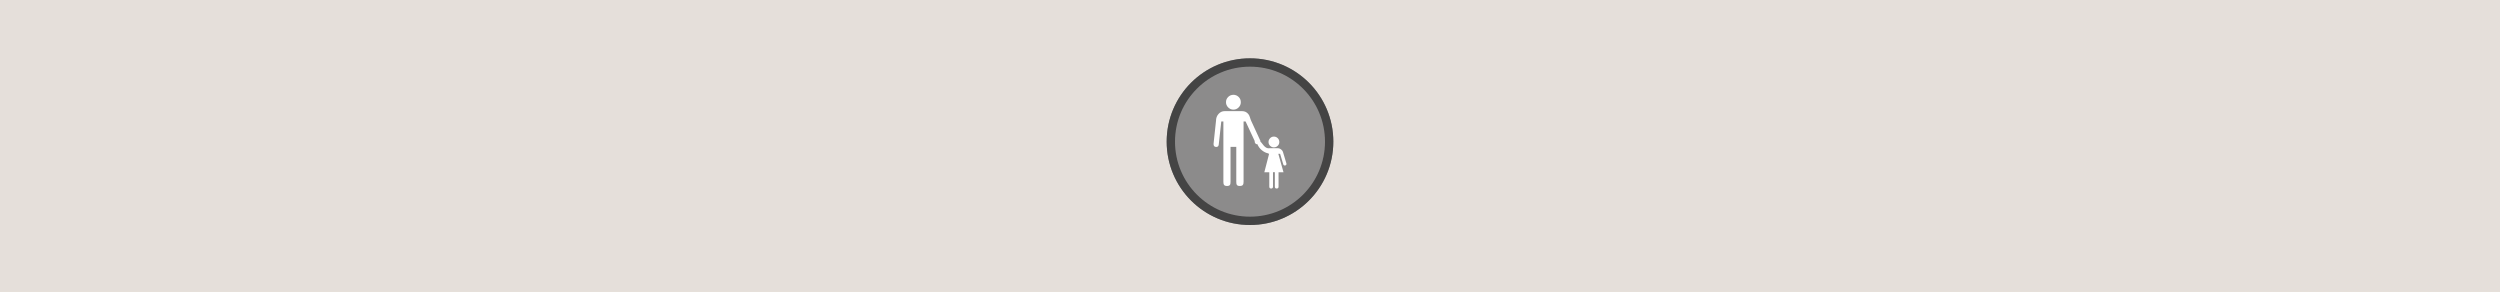
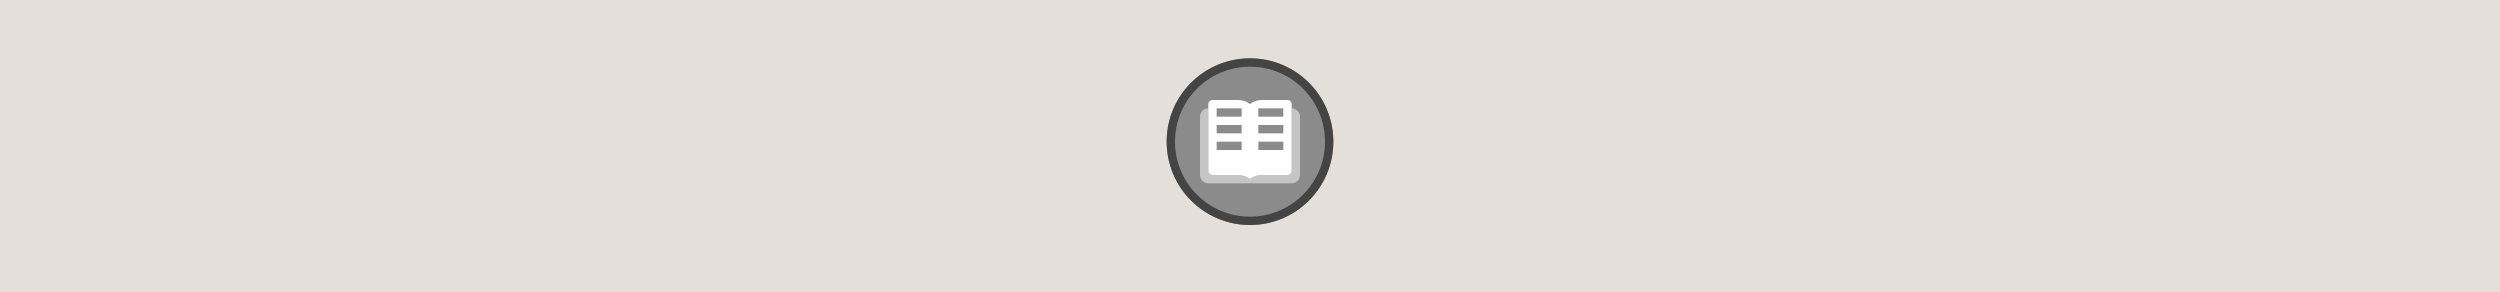
<svg xmlns="http://www.w3.org/2000/svg">
-   <g id="built-up_amenityLibrary">
+   <g id="built-up_amenityKinderGarten">
    <rect width="300" height="35" fill="#E5DFDA" />
    <path opacity="0.953" d="M149.999 7C155.514 7 160 11.447 160 17C160 22.517 155.514 27 149.999 27C144.486 27 140 22.517 140 17C140 11.447 144.486 7 149.999 7Z" fill="#878787" />
    <path opacity="0.95" fill-rule="evenodd" clip-rule="evenodd" d="M150 26C154.971 26 159 21.971 159 17C159 12.029 154.971 8 150 8C145.029 8 141 12.029 141 17C141 21.971 145.029 26 150 26ZM150 27C155.523 27 160 22.523 160 17C160 11.477 155.523 7 150 7C144.477 7 140 11.477 140 17C140 22.523 144.477 27 150 27Z" fill="#404040" />
-     <path opacity="0.5" d="M145 13V20.5C145 20.776 145.223 21 145.499 21H148.5C149.5 21 150 21.5 150 21.5C150 21.5 150.5 21 151.5 21H154.501C154.777 21 155 20.776 155 20.5L155 13C155.552 13 156 13.448 156 14V21C156 21.552 155.552 22 155 22L145 22C144.448 22 144 21.552 144 21V14C144 13.448 144.448 13 145 13Z" fill="white" />
-     <path fill-rule="evenodd" clip-rule="evenodd" d="M150 12.5C150 12.5 150.5 12 151.5 12H154.5C154.776 12 155 12.224 155 12.5V20.5C155 20.776 154.777 21 154.501 21H151.5C150.5 21 150 21.5 150 21.5C150 21.5 149.5 21 148.5 21H145.499C145.223 21 145 20.776 145 20.5V12.5C145 12.224 145.224 12 145.5 12H148.5C149.5 12 150 12.5 150 12.5ZM146 13H149V14H146V13ZM146 15H149V16H146V15ZM149 17H146V18H149V17ZM151 13H154V14H151V13ZM151 15H154V16H151V15ZM154 17H151V18H154V17Z" fill="white" />
+     <path d="M153.319 17.784H152.369C151.718 17.912 151.475 17.067 151.132 16.906C151.098 16.913 150.855 17.18 150.855 17.206C151.071 17.925 151.76 18.32 152.133 18.391C152.204 18.407 152.288 18.472 152.288 18.472L151.72 20.67H152.315V22.393C152.315 22.547 152.389 22.624 152.537 22.624C152.685 22.624 152.759 22.547 152.759 22.393V20.661H152.982V22.402C152.982 22.55 153.056 22.624 153.204 22.624C153.352 22.624 153.425 22.55 153.426 22.402V20.67H154.02L153.399 18.459H153.612L153.985 19.702C154.015 19.809 154.077 19.862 154.171 19.862C154.308 19.862 154.376 19.794 154.376 19.658C154.376 19.628 154.37 19.602 154.358 19.578L153.949 18.219C153.92 18.124 153.852 18.033 153.745 17.944C153.615 17.837 153.473 17.784 153.319 17.784V17.784ZM152.865 17.686C153.047 17.686 153.201 17.623 153.328 17.496C153.455 17.369 153.518 17.219 153.518 17.044C153.518 16.862 153.455 16.708 153.328 16.581C153.201 16.454 153.047 16.391 152.865 16.391C152.69 16.391 152.54 16.454 152.413 16.581C152.286 16.708 152.223 16.862 152.223 17.044C152.223 17.219 152.286 17.369 152.413 17.496C152.54 17.623 152.69 17.686 152.865 17.686ZM148.009 13.156C148.251 13.156 148.459 13.068 148.635 12.892C148.811 12.716 148.899 12.507 148.899 12.266C148.899 12.013 148.811 11.802 148.635 11.632C148.459 11.461 148.251 11.376 148.009 11.376C147.767 11.376 147.559 11.461 147.383 11.632C147.207 11.802 147.119 12.013 147.119 12.266C147.119 12.507 147.207 12.716 147.383 12.892C147.559 13.068 147.767 13.156 148.009 13.156ZM149.057 13.337H146.951C146.667 13.337 146.424 13.449 146.223 13.675C146.021 13.9 145.921 14.177 145.921 14.507L145.628 17.242C145.6 17.504 145.736 17.637 145.952 17.637C146.158 17.637 146.261 17.505 146.261 17.242L146.554 14.573H146.806V21.822C146.806 22.152 146.889 22.317 147.244 22.317C147.6 22.317 147.664 22.152 147.664 21.822V17.621H148.354V21.822C148.354 22.152 148.418 22.317 148.774 22.317C149.141 22.317 149.228 22.152 149.228 21.822V14.573H149.469L150.557 16.905C150.557 17.179 150.672 17.317 150.903 17.317C151.134 17.317 151.249 17.179 151.249 16.905L150.147 14.513C149.991 14.177 149.992 13.927 149.801 13.691C149.609 13.455 149.362 13.337 149.057 13.337V13.337Z" fill="white" />
  </g>
  <g id="built-up_amenitySchool">
    <rect width="300" height="35" fill="#E5DFDA" />
    <path opacity="0.953" d="M149.999 7C155.514 7 160 11.447 160 17C160 22.517 155.514 27 149.999 27C144.486 27 140 22.517 140 17C140 11.447 144.486 7 149.999 7Z" fill="#878787" />
    <path opacity="0.95" fill-rule="evenodd" clip-rule="evenodd" d="M150 26C154.971 26 159 21.971 159 17C159 12.029 154.971 8 150 8C145.029 8 141 12.029 141 17C141 21.971 145.029 26 150 26ZM150 27C155.523 27 160 22.523 160 17C160 11.477 155.523 7 150 7C144.477 7 140 11.477 140 17C140 22.523 144.477 27 150 27Z" fill="#404040" />
    <g opacity="0.5">
      <path d="M148.658 12.026C148.92 12.113 149.062 12.396 148.974 12.658L148.86 13H147.806L148.026 12.342C148.113 12.08 148.396 11.938 148.658 12.026Z" fill="white" />
      <path d="M145.515 19.875L145.026 21.342C144.938 21.604 145.08 21.887 145.342 21.974C145.604 22.062 145.887 21.92 145.974 21.658L146.527 20H146C145.824 20 145.658 19.955 145.515 19.875Z" fill="white" />
      <path d="M153.473 20L154.026 21.658C154.113 21.92 154.396 22.062 154.658 21.974C154.92 21.887 155.062 21.604 154.974 21.342L154.485 19.875C154.342 19.955 154.176 20 154 20H153.473Z" fill="white" />
      <path d="M152.194 13L151.974 12.342C151.887 12.08 151.604 11.938 151.342 12.026C151.08 12.113 150.938 12.396 151.026 12.658L151.14 13H152.194Z" fill="white" />
    </g>
    <path d="M148.4 17L148 15.667L147.6 17H148.4Z" fill="white" />
    <path d="M152.5 15.5C152.5 15.776 152.276 16 152 16V15C152.276 15 152.5 15.224 152.5 15.5Z" fill="white" />
    <path d="M152 17V18H152.5C152.776 18 153 17.776 153 17.5C153 17.224 152.776 17 152.5 17H152Z" fill="white" />
    <path fill-rule="evenodd" clip-rule="evenodd" d="M146 13C145.448 13 145 13.448 145 14V19C145 19.552 145.448 20 146 20H154C154.552 20 155 19.552 155 19V14C155 13.448 154.552 13 154 13H146ZM150 19L148.5 14H147.5L146 19H147L147.3 18H148.7L149 19H150ZM153.308 16.236C153.43 16.018 153.5 15.767 153.5 15.5C153.5 14.672 152.828 14 152 14H151V19H152.5C153.328 19 154 18.328 154 17.5C154 16.969 153.724 16.502 153.308 16.236Z" fill="white" />
  </g>
-   <g id="built-up_amenityUniversity">
-     <rect width="300" height="35" fill="#E5DFDA" />
-     <path opacity="0.953" d="M149.999 7C155.514 7 160 11.447 160 17C160 22.517 155.514 27 149.999 27C144.486 27 140 22.517 140 17C140 11.447 144.486 7 149.999 7Z" fill="#878787" />
-     <path opacity="0.95" fill-rule="evenodd" clip-rule="evenodd" d="M150 26C154.971 26 159 21.971 159 17C159 12.029 154.971 8 150 8C145.029 8 141 12.029 141 17C141 21.971 145.029 26 150 26ZM150 27C155.523 27 160 22.523 160 17C160 11.477 155.523 7 150 7C144.477 7 140 11.477 140 17C140 22.523 144.477 27 150 27Z" fill="#404040" />
-     <path d="M145 15.5L150 13L155 15.5L150 18L146.25 16.125V18.543C146.541 18.646 146.75 18.923 146.75 19.25C146.75 19.664 146.414 20 146 20C145.586 20 145.25 19.664 145.25 19.25C145.25 18.923 145.459 18.646 145.75 18.543V15.875L145 15.5Z" fill="white" />
-     <path d="M147 19C147.931 18.845 148.875 19.188 149.49 19.905L150 20.5L150.51 19.905C151.125 19.188 152.069 18.845 153 19V17L150 18.5L147 17V19Z" fill="white" />
-   </g>
  <g id="built-up_amenityCollege">
    <rect width="300" height="35" fill="#E5DFDA" />
    <path opacity="0.953" d="M149.999 7C155.514 7 160 11.447 160 17C160 22.517 155.514 27 149.999 27C144.486 27 140 22.517 140 17C140 11.447 144.486 7 149.999 7Z" fill="#878787" />
    <path opacity="0.95" fill-rule="evenodd" clip-rule="evenodd" d="M150 26C154.971 26 159 21.971 159 17C159 12.029 154.971 8 150 8C145.029 8 141 12.029 141 17C141 21.971 145.029 26 150 26ZM150 27C155.523 27 160 22.523 160 17C160 11.477 155.523 7 150 7C144.477 7 140 11.477 140 17C140 22.523 144.477 27 150 27Z" fill="#404040" />
    <g opacity="0.5">
      <path d="M148.658 12.026C148.92 12.113 149.062 12.396 148.974 12.658L148.86 13H147.806L148.026 12.342C148.113 12.08 148.396 11.938 148.658 12.026Z" fill="white" />
      <path d="M145.515 19.875L145.026 21.342C144.938 21.604 145.08 21.887 145.342 21.974C145.604 22.062 145.887 21.92 145.974 21.658L146.527 20H146C145.824 20 145.658 19.955 145.515 19.875Z" fill="white" />
      <path d="M153.473 20L154.026 21.658C154.113 21.92 154.396 22.062 154.658 21.974C154.92 21.887 155.062 21.604 154.974 21.342L154.485 19.875C154.342 19.955 154.176 20 154 20H153.473Z" fill="white" />
      <path d="M152.194 13L151.974 12.342C151.887 12.08 151.604 11.938 151.342 12.026C151.08 12.113 150.938 12.396 151.026 12.658L151.14 13H152.194Z" fill="white" />
    </g>
    <path fill-rule="evenodd" clip-rule="evenodd" d="M145 13C144.448 13 144 13.448 144 14V19C144 19.552 144.448 20 145 20H155C155.552 20 156 19.552 156 19V14C156 13.448 155.552 13 155 13H145ZM145 16.5V14H146V16.5C146 16.776 146.224 17 146.5 17V14H147.5V17C147.776 17 148 16.776 148 16.5V14H149V16.5C149 17.328 148.328 18 147.5 18V19H146.5V18C145.672 18 145 17.328 145 16.5ZM152.5 14C151.119 14 150 15.119 150 16.5C150 17.318 150.393 18.044 151 18.5H150V19H152V18.165C151.417 17.959 151 17.403 151 16.75V16.25C151 15.422 151.672 14.75 152.5 14.75C153.328 14.75 154 15.422 154 16.25V16.75C154 17.403 153.583 17.959 153 18.165V19H155V18.5H154C154.607 18.044 155 17.318 155 16.5C155 15.119 153.881 14 152.5 14Z" fill="white" />
  </g>
+   <g id="built-up_amenityUniversity">
+     <rect width="300" height="35" fill="#E5DFDA" />
+     <path opacity="0.953" d="M149.999 7C155.514 7 160 11.447 160 17C160 22.517 155.514 27 149.999 27C144.486 27 140 22.517 140 17C140 11.447 144.486 7 149.999 7Z" fill="#878787" />
+     <path opacity="0.95" fill-rule="evenodd" clip-rule="evenodd" d="M150 26C154.971 26 159 21.971 159 17C159 12.029 154.971 8 150 8C145.029 8 141 12.029 141 17C141 21.971 145.029 26 150 26ZM150 27C155.523 27 160 22.523 160 17C160 11.477 155.523 7 150 7C144.477 7 140 11.477 140 17C140 22.523 144.477 27 150 27Z" fill="#404040" />
+     <path d="M145 15.5L150 13L155 15.5L150 18L146.25 16.125V18.543C146.541 18.646 146.75 18.923 146.75 19.25C146.75 19.664 146.414 20 146 20C145.586 20 145.25 19.664 145.25 19.25C145.25 18.923 145.459 18.646 145.75 18.543V15.875L145 15.5Z" fill="white" />
+     <path d="M147 19C147.931 18.845 148.875 19.188 149.49 19.905L150 20.5L150.51 19.905C151.125 19.188 152.069 18.845 153 19V17L150 18.5L147 17V19Z" fill="white" />
+   </g>
  <g id="built-up_amenityTraining">
    <rect width="300" height="35" fill="#E5DFDA" />
    <path opacity="0.953" d="M149.999 7C155.514 7 160 11.447 160 17C160 22.517 155.514 27 149.999 27C144.486 27 140 22.517 140 17C140 11.447 144.486 7 149.999 7Z" fill="#878787" />
    <path opacity="0.95" fill-rule="evenodd" clip-rule="evenodd" d="M150 26C154.971 26 159 21.971 159 17C159 12.029 154.971 8 150 8C145.029 8 141 12.029 141 17C141 21.971 145.029 26 150 26ZM150 27C155.523 27 160 22.523 160 17C160 11.477 155.523 7 150 7C144.477 7 140 11.477 140 17C140 22.523 144.477 27 150 27Z" fill="#404040" />
    <path d="M146.419 21.715C146.303 21.587 146.295 21.427 146.277 18.776C146.261 16.422 146.244 15.974 146.168 15.974C145.655 15.962 145.745 17.708 145.745 18.777C145.568 18.943 145.1 19.004 144.927 18.677C144.951 17.349 144.872 15.858 145.161 15.15C145.483 14.687 146.148 14.467 146.384 14.504C146.599 14.659 147.127 14.999 148.051 14.498C148.712 14.51 151.021 14.375 151.238 14.749C151.348 14.955 151.31 15.232 151.152 15.381C150.576 15.566 149.807 15.522 148.589 15.522V18.516C148.589 21.448 148.586 21.514 148.455 21.681C148.282 21.901 147.895 21.919 147.711 21.715C147.444 21.202 147.776 18.922 147.426 18.783C147.14 18.973 147.367 20.645 147.142 21.715C146.974 21.9 146.586 21.9 146.419 21.715V21.715ZM149.165 16.148C149.165 16.148 150.939 16.224 151.594 15.908C151.847 15.652 151.878 15.364 151.877 15.056C151.877 14.614 151.8 14.047 151.117 13.927C148.771 13.929 148.614 13.927 148.614 13.927C148.614 13.927 148.931 13.412 148.764 12.793L148.715 12.631H154.866V18.901H149.165V16.148Z" fill="white" />
    <path d="M147.171 14.234C147.749 14.234 148.217 13.766 148.217 13.188C148.217 12.611 147.749 12.142 147.171 12.142C146.593 12.142 146.125 12.611 146.125 13.188C146.125 13.766 146.593 14.234 147.171 14.234Z" fill="white" />
    <path fill-rule="evenodd" clip-rule="evenodd" d="M150.616 19.497L149.496 21.76H150.256L151.376 19.497H150.616V19.497ZM152.413 19.497L153.556 21.76H154.319L153.176 19.497H152.413V19.497Z" fill="white" />
  </g>
-   <g id="built-up_amenityKinderGarten">
+   <g id="built-up_amenityLibrary">
    <rect width="300" height="35" fill="#E5DFDA" />
    <path opacity="0.953" d="M149.999 7C155.514 7 160 11.447 160 17C160 22.517 155.514 27 149.999 27C144.486 27 140 22.517 140 17C140 11.447 144.486 7 149.999 7Z" fill="#878787" />
    <path opacity="0.95" fill-rule="evenodd" clip-rule="evenodd" d="M150 26C154.971 26 159 21.971 159 17C159 12.029 154.971 8 150 8C145.029 8 141 12.029 141 17C141 21.971 145.029 26 150 26ZM150 27C155.523 27 160 22.523 160 17C160 11.477 155.523 7 150 7C144.477 7 140 11.477 140 17C140 22.523 144.477 27 150 27Z" fill="#404040" />
-     <path d="M153.319 17.784H152.369C151.718 17.912 151.475 17.067 151.132 16.906C151.098 16.913 150.855 17.18 150.855 17.206C151.071 17.925 151.76 18.32 152.133 18.391C152.204 18.407 152.288 18.472 152.288 18.472L151.72 20.67H152.315V22.393C152.315 22.547 152.389 22.624 152.537 22.624C152.685 22.624 152.759 22.547 152.759 22.393V20.661H152.982V22.402C152.982 22.55 153.056 22.624 153.204 22.624C153.352 22.624 153.425 22.55 153.426 22.402V20.67H154.02L153.399 18.459H153.612L153.985 19.702C154.015 19.809 154.077 19.862 154.171 19.862C154.308 19.862 154.376 19.794 154.376 19.658C154.376 19.628 154.37 19.602 154.358 19.578L153.949 18.219C153.92 18.124 153.852 18.033 153.745 17.944C153.615 17.837 153.473 17.784 153.319 17.784V17.784ZM152.865 17.686C153.047 17.686 153.201 17.623 153.328 17.496C153.455 17.369 153.518 17.219 153.518 17.044C153.518 16.862 153.455 16.708 153.328 16.581C153.201 16.454 153.047 16.391 152.865 16.391C152.69 16.391 152.54 16.454 152.413 16.581C152.286 16.708 152.223 16.862 152.223 17.044C152.223 17.219 152.286 17.369 152.413 17.496C152.54 17.623 152.69 17.686 152.865 17.686ZM148.009 13.156C148.251 13.156 148.459 13.068 148.635 12.892C148.811 12.716 148.899 12.507 148.899 12.266C148.899 12.013 148.811 11.802 148.635 11.632C148.459 11.461 148.251 11.376 148.009 11.376C147.767 11.376 147.559 11.461 147.383 11.632C147.207 11.802 147.119 12.013 147.119 12.266C147.119 12.507 147.207 12.716 147.383 12.892C147.559 13.068 147.767 13.156 148.009 13.156ZM149.057 13.337H146.951C146.667 13.337 146.424 13.449 146.223 13.675C146.021 13.9 145.921 14.177 145.921 14.507L145.628 17.242C145.6 17.504 145.736 17.637 145.952 17.637C146.158 17.637 146.261 17.505 146.261 17.242L146.554 14.573H146.806V21.822C146.806 22.152 146.889 22.317 147.244 22.317C147.6 22.317 147.664 22.152 147.664 21.822V17.621H148.354V21.822C148.354 22.152 148.418 22.317 148.774 22.317C149.141 22.317 149.228 22.152 149.228 21.822V14.573H149.469L150.557 16.905C150.557 17.179 150.672 17.317 150.903 17.317C151.134 17.317 151.249 17.179 151.249 16.905L150.147 14.513C149.991 14.177 149.992 13.927 149.801 13.691C149.609 13.455 149.362 13.337 149.057 13.337V13.337Z" fill="white" />
+     <path opacity="0.5" d="M145 13V20.5C145 20.776 145.223 21 145.499 21H148.5C149.5 21 150 21.5 150 21.5C150 21.5 150.5 21 151.5 21H154.501C154.777 21 155 20.776 155 20.5L155 13C155.552 13 156 13.448 156 14V21C156 21.552 155.552 22 155 22L145 22C144.448 22 144 21.552 144 21V14C144 13.448 144.448 13 145 13Z" fill="white" />
+     <path fill-rule="evenodd" clip-rule="evenodd" d="M150 12.5C150 12.5 150.5 12 151.5 12H154.5C154.776 12 155 12.224 155 12.5V20.5C155 20.776 154.777 21 154.501 21H151.5C150.5 21 150 21.5 150 21.5C150 21.5 149.5 21 148.5 21H145.499C145.223 21 145 20.776 145 20.5V12.5C145 12.224 145.224 12 145.5 12H148.5C149.5 12 150 12.5 150 12.5ZM146 13H149V14H146V13ZM146 15H149V16H146V15ZM149 17H146V18H149V17ZM151 13H154V14H151V13ZM151 15H154V16H151V15ZM154 17H151V18H154V17Z" fill="white" />
  </g>
</svg>
